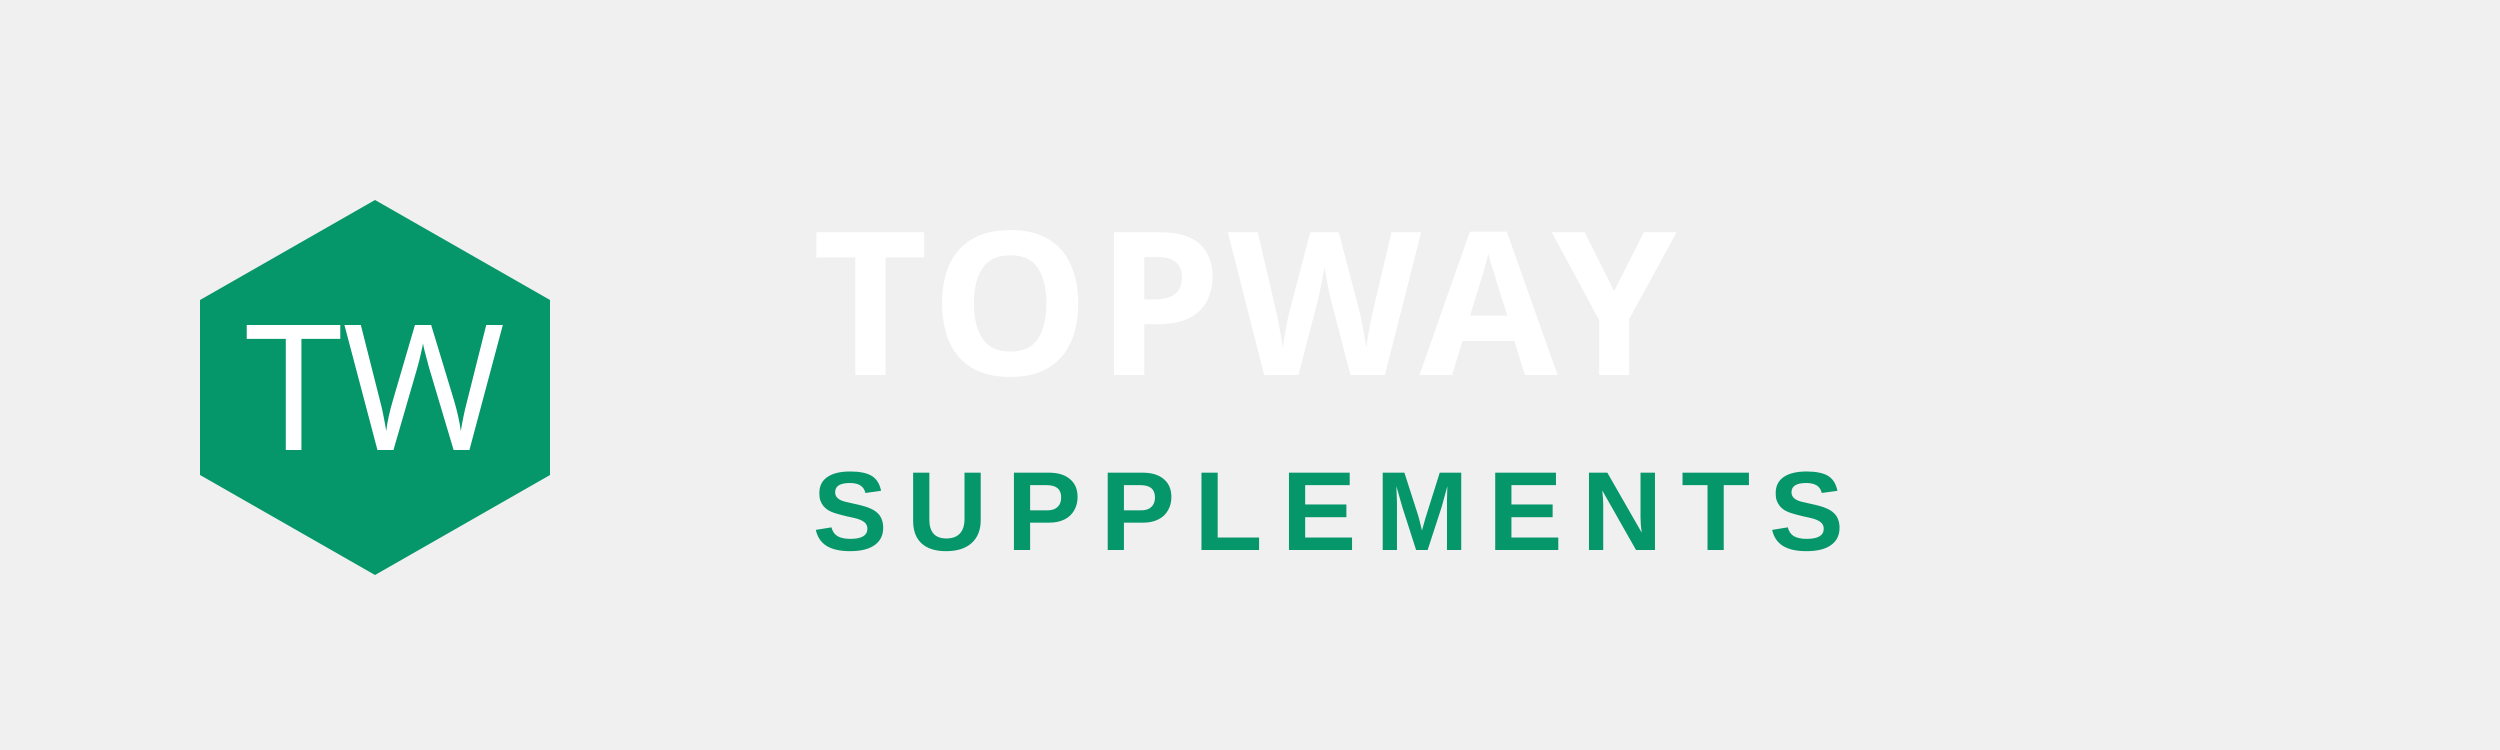
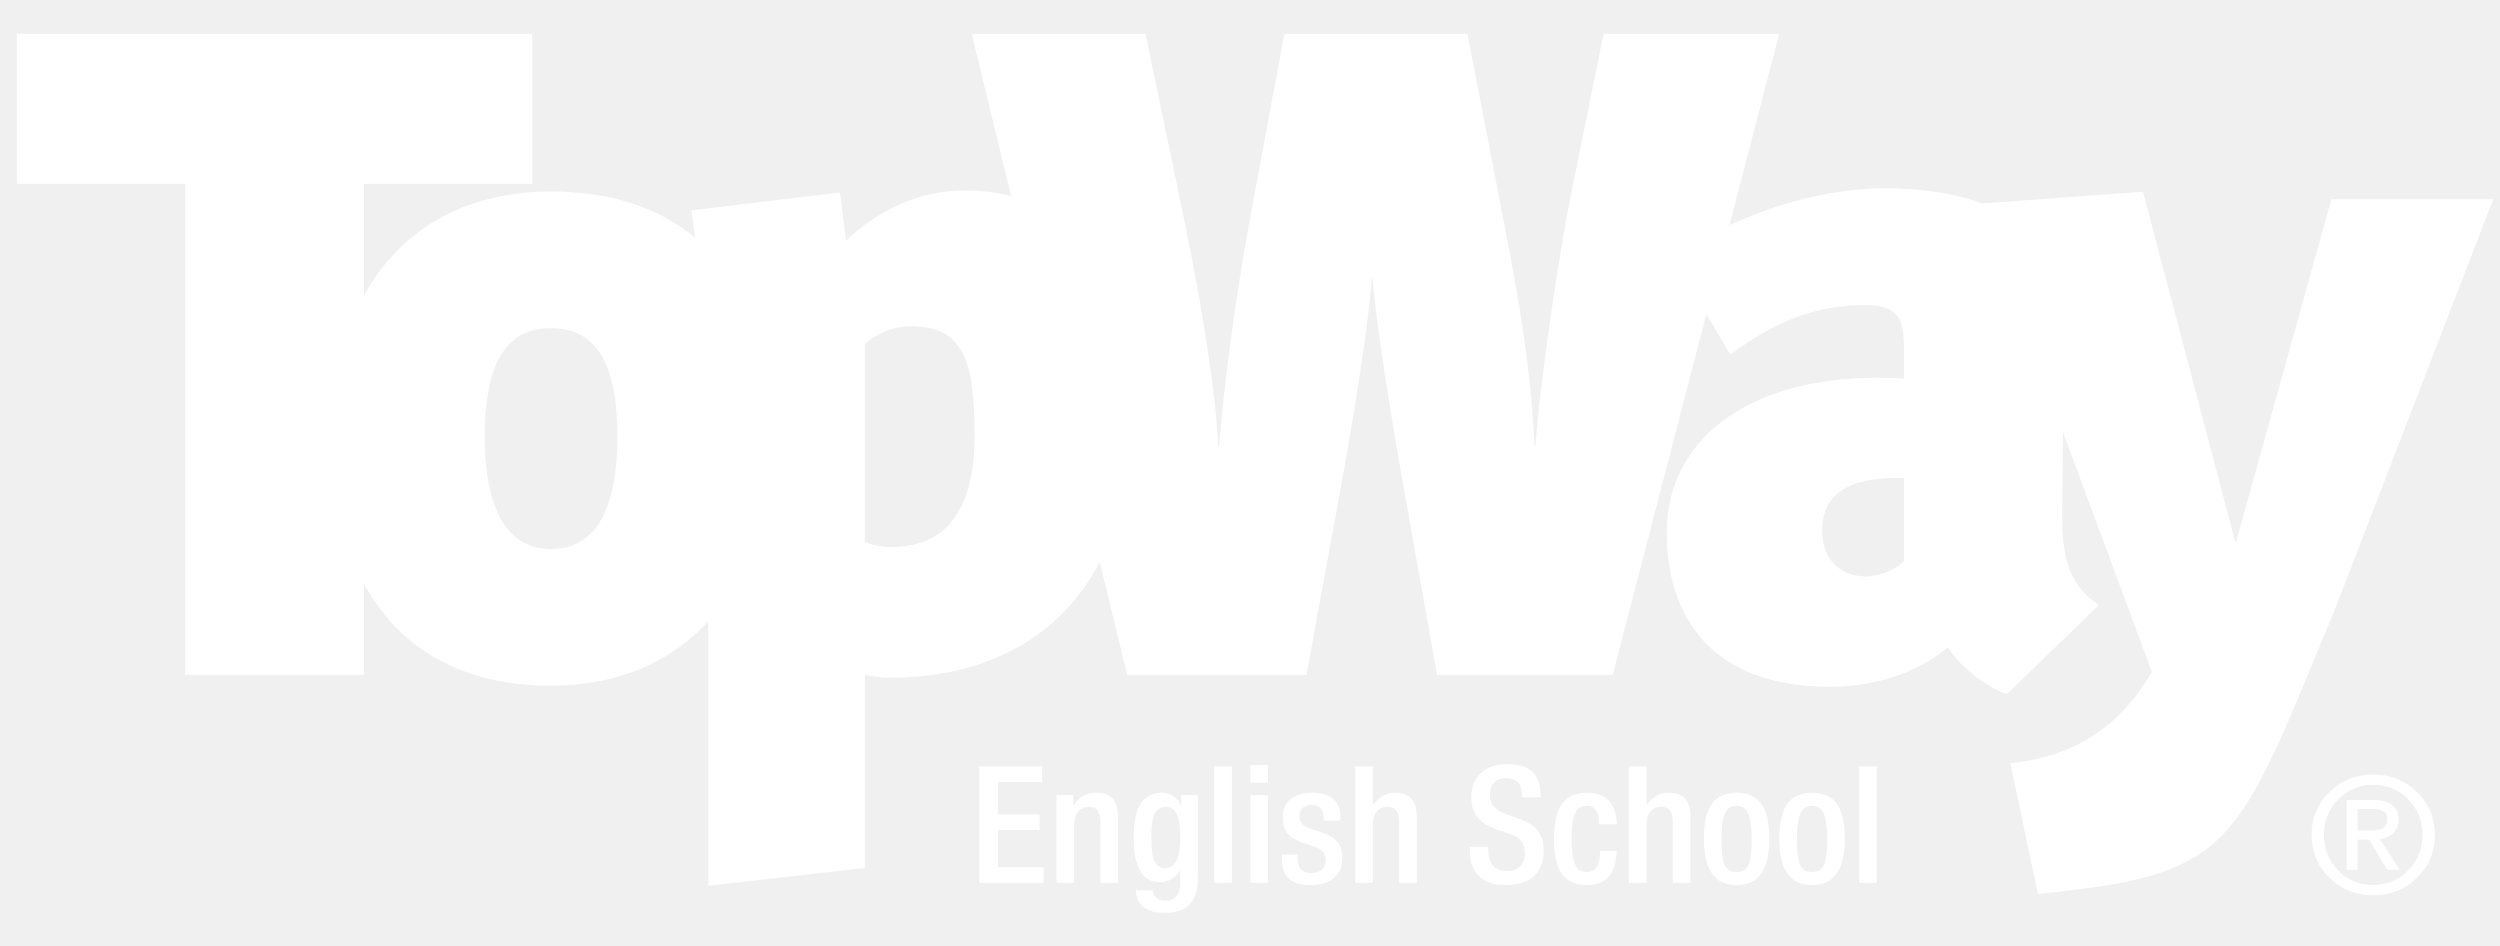
- <svg xmlns="http://www.w3.org/2000/svg" viewBox="0 0 200 60" width="200" height="60">
-   <defs>
-     <linearGradient id="grad-059669" x1="0%" y1="0%" x2="100%" y2="100%">
-       <stop offset="0%" stop-color="#059669" />
-       <stop offset="100%" stop-color="#ffffff" stop-opacity="0.8" />
-     </linearGradient>
-   </defs>
-   <g transform="translate(10, 10)">
-     <polygon points="20,6 34,14 34,28 20,36 6,28 6,14" fill="#059669" />
-     <text x="20" y="26" fill="#ffffff" font-family="'Arial Black'" font-size="14" text-anchor="middle">TW</text>
+ <svg xmlns="http://www.w3.org/2000/svg" width="148" height="56" viewBox="0 0 148 56">
+   <g fill="#FFF" fill-rule="evenodd">
+     <path d="M57.972 45.369H61.7v.927h-2.625v1.912h2.47v.927h-2.47v2.201h2.703v.927h-3.805v-6.894zm4.576 1.7h.984v.608h.03c.26-.463.753-.744 1.332-.744.791 0 1.294.358 1.294 1.41v3.92h-1.043V48.7c0-.676-.202-.937-.724-.937-.425 0-.83.339-.83 1.014v3.486h-1.043v-5.194zm5.686 5.638c0 .318.289.618.753.618.54 0 .879-.377.879-.975v-.84h-.02c-.193.453-.676.714-1.178.714-1.216 0-1.554-1.197-1.554-2.616 0-1.14.174-2.675 1.65-2.675.609 0 1.044.397 1.14.773h.019v-.637h.985v4.943c0 1.265-.54 2.027-1.94 2.027-1.545 0-1.718-.907-1.718-1.332h.984zm.734-1.313c.81 0 .898-1.023.898-1.845 0-.85-.107-1.786-.831-1.786-.753 0-.878.773-.878 1.738 0 .889.038 1.893.81 1.893zm2.914.869v-6.894h1.043v6.894h-1.043zm2.143-5.93v-1.042h1.042v1.043h-1.042zm0 5.93v-5.194h1.042v5.194h-1.042zm4.335-3.679v-.135c0-.415-.145-.802-.685-.802-.416 0-.744.193-.744.676 0 .406.183.57.734.763l.666.232c.773.261 1.13.676 1.13 1.496 0 1.11-.811 1.583-1.864 1.583-1.313 0-1.71-.607-1.71-1.612v-.193h.929v.164c0 .6.212.927.81.927.57 0 .85-.289.85-.763 0-.386-.202-.637-.57-.763l-.85-.298c-.781-.27-1.11-.667-1.11-1.498 0-.975.705-1.428 1.777-1.428 1.323 0 1.62.772 1.62 1.42v.231h-.983zm1.872-3.215h1.042v2.259l.03.02c.29-.445.743-.715 1.275-.715.791 0 1.294.358 1.294 1.41v3.92H82.83V48.7c0-.676-.202-.937-.724-.937-.425 0-.83.338-.83 1.014v3.486h-1.043v-6.894zm7.876 4.76v.174c0 .84.368 1.264 1.13 1.264.695 0 1.043-.491 1.043-1.003 0-.725-.366-1.043-.985-1.227l-.753-.26c-1.004-.386-1.438-.907-1.438-1.893 0-1.254.85-1.95 2.144-1.95 1.765 0 1.95 1.1 1.95 1.815v.155h-1.102v-.145c0-.628-.28-.994-.965-.994-.473 0-.926.26-.926.994 0 .589.298.888 1.032 1.168l.744.27c.975.348 1.4.879 1.4 1.825 0 1.468-.888 2.076-2.279 2.076-1.709 0-2.095-1.14-2.095-2.104v-.165h1.1zm7.599.242c-.067 1.244-.493 2.026-1.776 2.026-1.507 0-1.931-1.12-1.931-2.731 0-1.612.424-2.733 1.93-2.733 1.554-.02 1.786 1.217 1.786 1.864h-1.042c0-.483-.136-1.11-.743-1.091-.754 0-.89.81-.89 1.96 0 1.149.136 1.96.89 1.96.578.009.79-.473.79-1.255h.986zm.723-5.002h1.043v2.259l.028.02c.29-.445.743-.715 1.276-.715.791 0 1.293.358 1.293 1.41v3.92h-1.043V48.7c0-.676-.202-.937-.724-.937-.425 0-.83.338-.83 1.014v3.486H96.43v-6.894zm6.371 1.564c1.516 0 1.94 1.12 1.94 2.733 0 1.612-.49 2.732-1.94 2.732-1.439 0-1.93-1.12-1.93-2.732 0-1.613.423-2.733 1.93-2.733zm0 4.692c.763 0 .897-.637.897-1.959 0-1.15-.135-1.961-.897-1.961-.753 0-.888.811-.888 1.961 0 1.322.135 1.959.888 1.959zm4.47-4.692c1.515 0 1.94 1.12 1.94 2.733 0 1.612-.493 2.732-1.94 2.732-1.44 0-1.932-1.12-1.932-2.732 0-1.613.425-2.733 1.931-2.733zm0 4.692c.762 0 .897-.637.897-1.959 0-1.15-.135-1.961-.898-1.961-.753 0-.888.811-.888 1.961 0 1.322.135 1.959.888 1.959zm2.789.638v-6.894h1.042v6.894h-1.042zm30.434-6.41c1.02 0 1.885.345 2.591 1.036.707.69 1.06 1.537 1.06 2.54 0 1-.353 1.844-1.057 2.533-.707.692-1.57 1.036-2.594 1.036-1.022 0-1.885-.344-2.588-1.036-.704-.689-1.057-1.534-1.057-2.534 0-1.002.353-1.85 1.058-2.539.707-.69 1.568-1.036 2.587-1.036zm2.92 3.575c0-.83-.282-1.535-.846-2.109-.562-.573-1.254-.86-2.074-.86-.817 0-1.506.287-2.069.86-.564.574-.845 1.278-.845 2.11 0 .83.281 1.532.845 2.106.563.572 1.252.858 2.07.858.816 0 1.506-.286 2.071-.858.565-.574.847-1.276.847-2.107zm-4.497 2.063v-4.13h1.652c.446 0 .796.098 1.048.296.254.196.381.471.381.821 0 .383-.127.681-.382.9-.19.161-.434.261-.73.301l1.186 1.812h-.752l-1.065-1.788-.687.005v1.783h-.651zm.651-2.333h.88c.304 0 .526-.054.668-.164.14-.108.211-.278.211-.51 0-.206-.07-.357-.21-.452-.143-.098-.365-.145-.669-.145h-.88v1.271z" />
+     <path d="M122.133 25.595l-.054 4.718c0 2.338.217 4.247 2.18 5.499l-5.444 5.279c-1.36-.436-3.05-1.91-3.488-2.777-1.359 1.145-3.698 2.34-7.023 2.34-6.968 0-9.633-4.133-9.633-9.144 0-5.336 4.622-9.147 12.464-9.147.383 0 1.307 0 1.58.055v-1.744c0-1.634-.218-2.615-2.286-2.615-3.158 0-5.607 1.148-8.002 2.943l-1.407-2.414-5.547 21.362H85.076l-1.963-11.001c-.814-4.573-1.687-10.072-1.847-12.467h-.057c-.108 1.906-.926 7.51-1.851 12.467l-2.016 11H66.727L57.528 2h10.288l2.124 10.235c1.798 8.548 2.125 12.797 2.176 14.21h.056c.222-3.05.868-8.327 1.907-13.934L76.038 2h10.835l2.45 12.683c.546 2.89 1.305 7.078 1.524 11.709h.054c.22-3.38 1.359-11.27 2.124-14.971L94.932 2h10.395l-2.941 11.327c2.814-1.273 6-2.18 9.243-2.18 2.2 0 4.132.306 5.716.898l9.46-.691.005.014.055-.014 5.457 20.715h.056l5.641-20.278h9.583l-9.358 24.243c-5.886 14.174-5.886 15.737-17.599 16.883l-1.638-7.737c3.577-.35 6.391-1.993 8.387-5.396l-5.26-14.19zm-9.418 2.704c-3.972-.111-4.844 1.468-4.844 3.1 0 1.636.98 2.725 2.614 2.725.815 0 1.908-.491 2.23-.928v-4.897z" />
+     <path d="M41.93 36.783c-2.202 2.4-5.342 3.809-9.304 3.809-5.411 0-9.05-2.313-11.074-6.02v5.377H10.961V10.886H1V2h30.511v8.886h-9.959v6.595c2.11-3.82 5.887-6.142 11.074-6.142 3.62 0 6.447.996 8.527 2.746l-.22-1.633 8.797-1.055.35 2.81h.057s2.759-2.93 6.92-2.93c7.266 0 9.906 5.514 9.906 13.37 0 10.262-5.864 15.477-14.302 15.477-.65 0-1.466-.174-1.466-.174v11.432l-9.265 1.055V36.783zM53.889 19.31c-1.582 0-2.694 1.056-2.694 1.056V32.09s.706.295 1.579.295c3.46 0 4.922-2.523 4.922-6.566 0-4.571-.697-6.508-3.807-6.508zm-21.263.119c-2.345 0-3.927 1.582-3.927 6.389 0 4.866 1.64 6.686 3.927 6.686 2.343 0 3.926-1.881 3.926-6.686 0-4.866-1.64-6.39-3.926-6.39z" />
  </g>
-   <text x="65" y="30" fill="#ffffff" font-family="'Montserrat', 'Arial Black', sans-serif" font-size="16" font-weight="900" letter-spacing="0.5">TOPWAY</text>
-   <text x="65" y="44" fill="#059669" font-family="'Montserrat', 'Arial', sans-serif" font-size="9" font-weight="700" letter-spacing="1.5">SUPPLEMENTS</text>
</svg>
